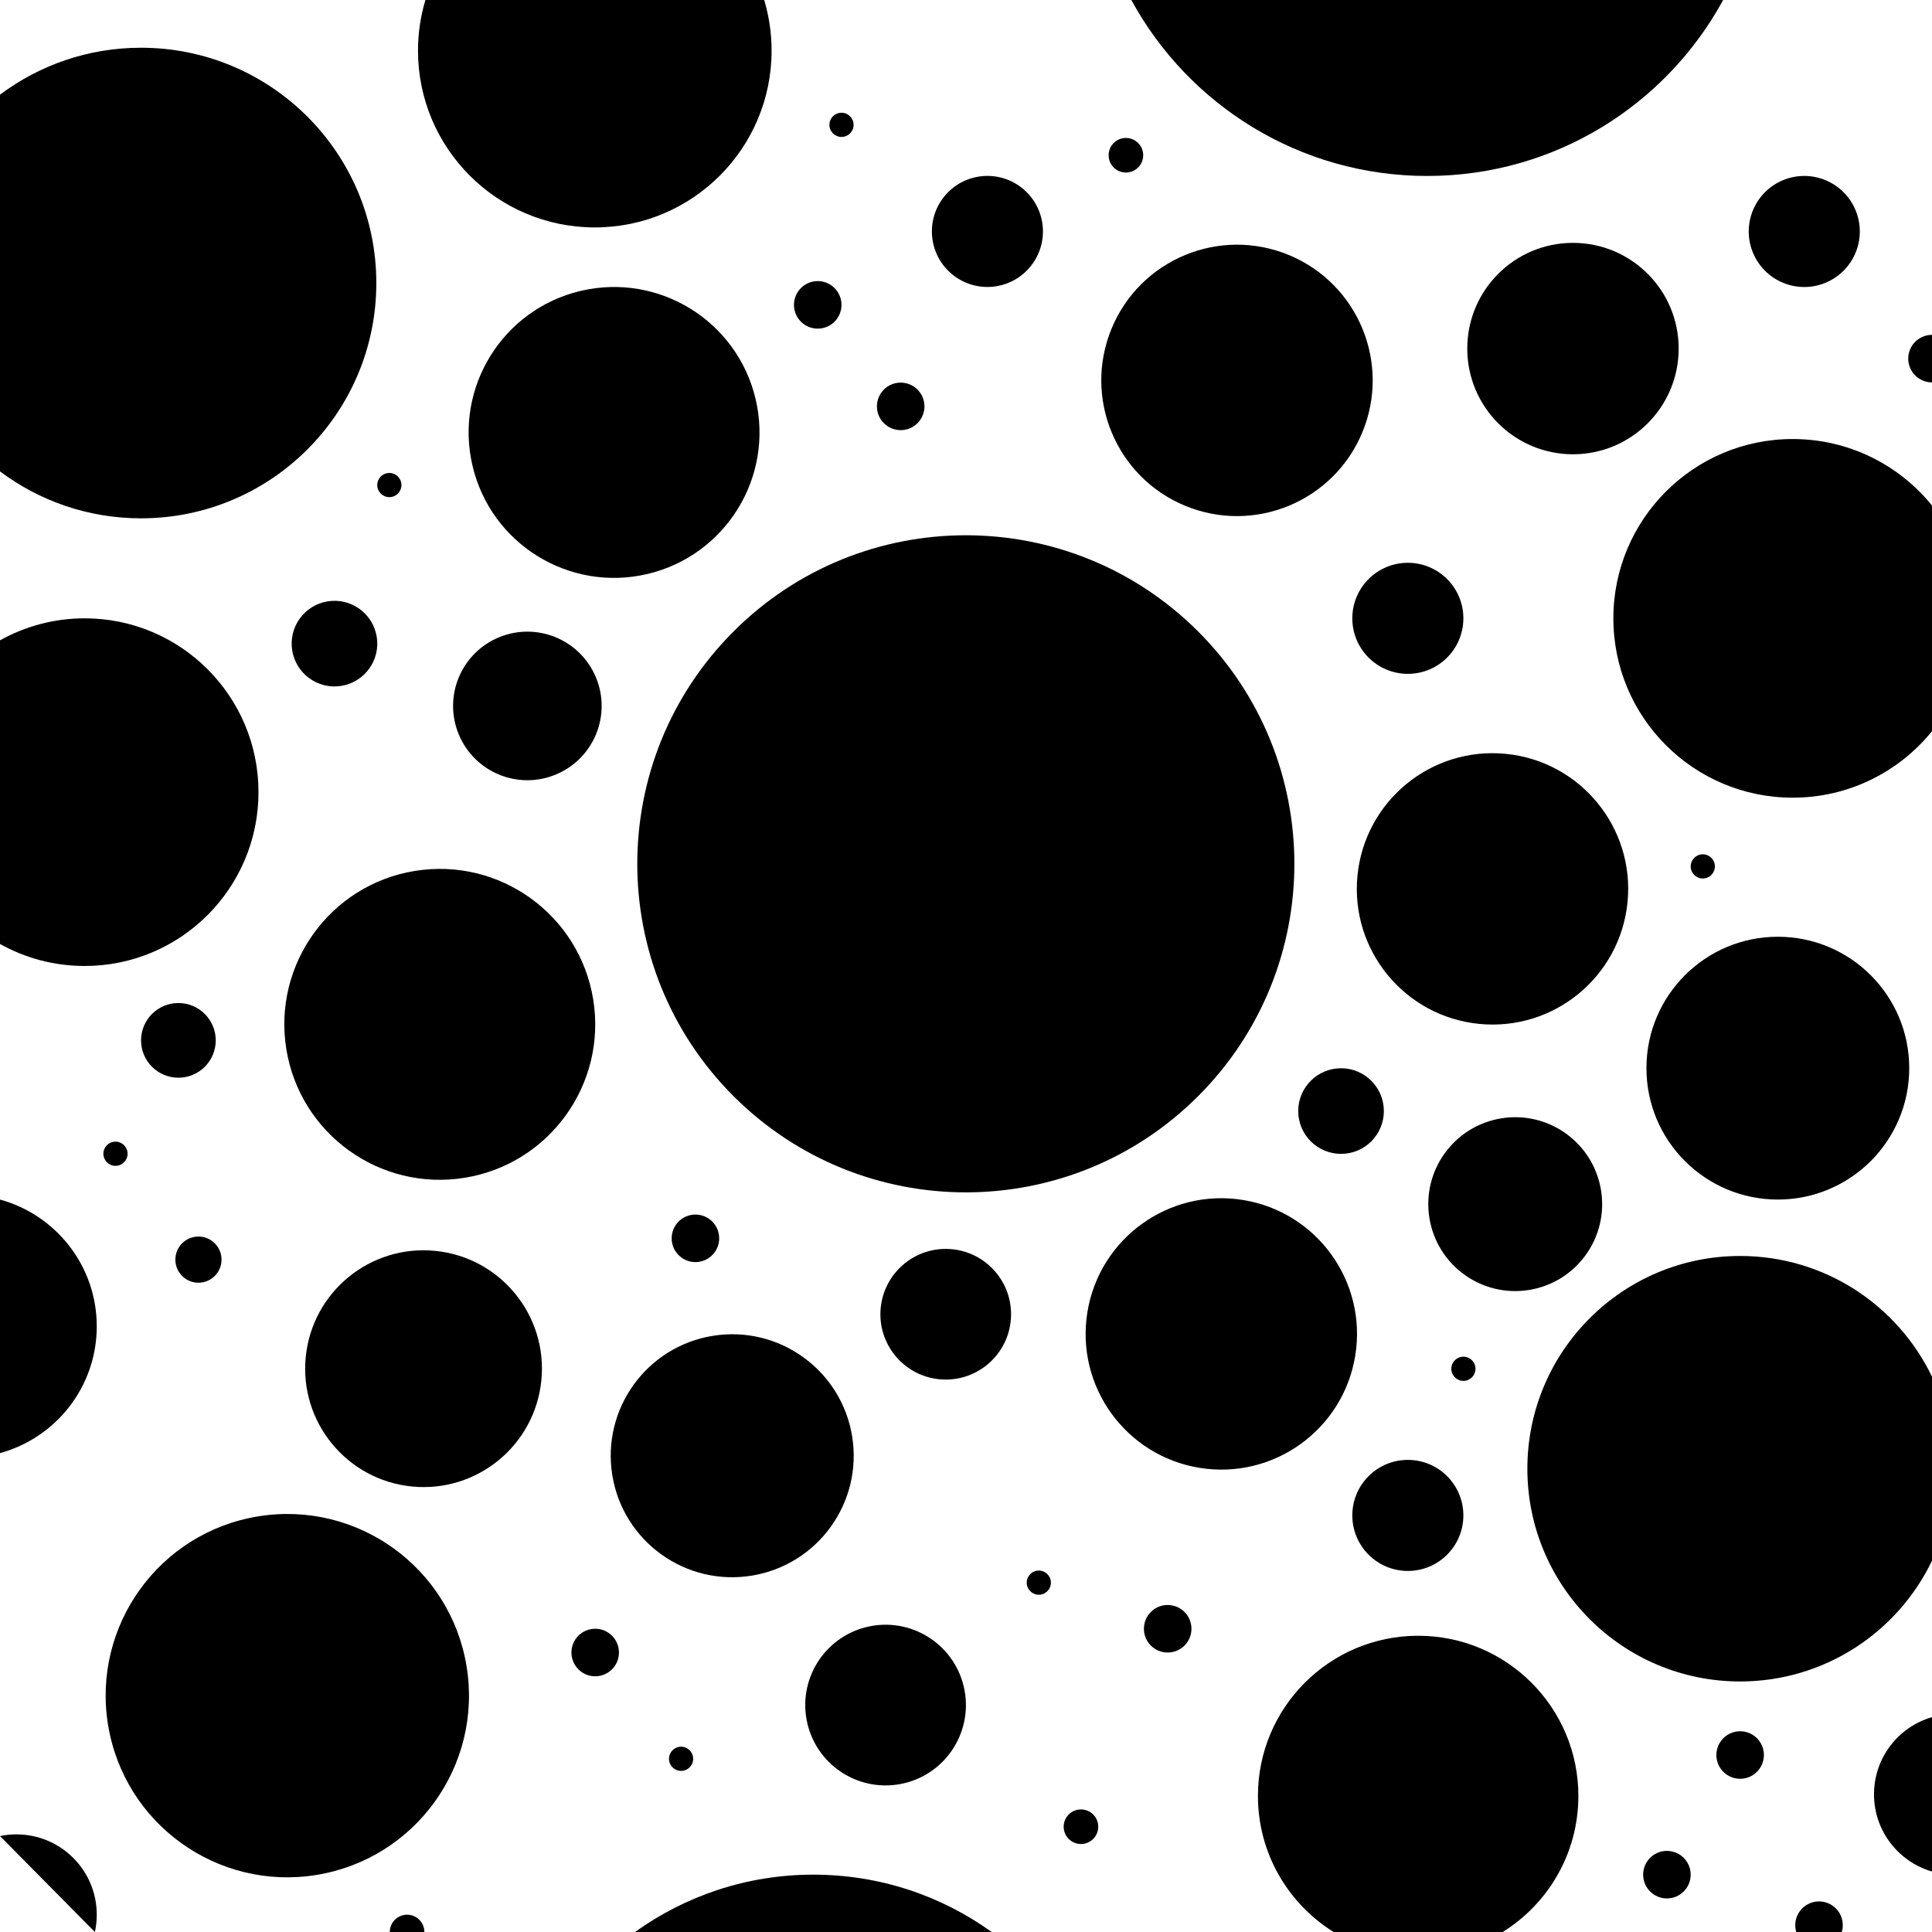
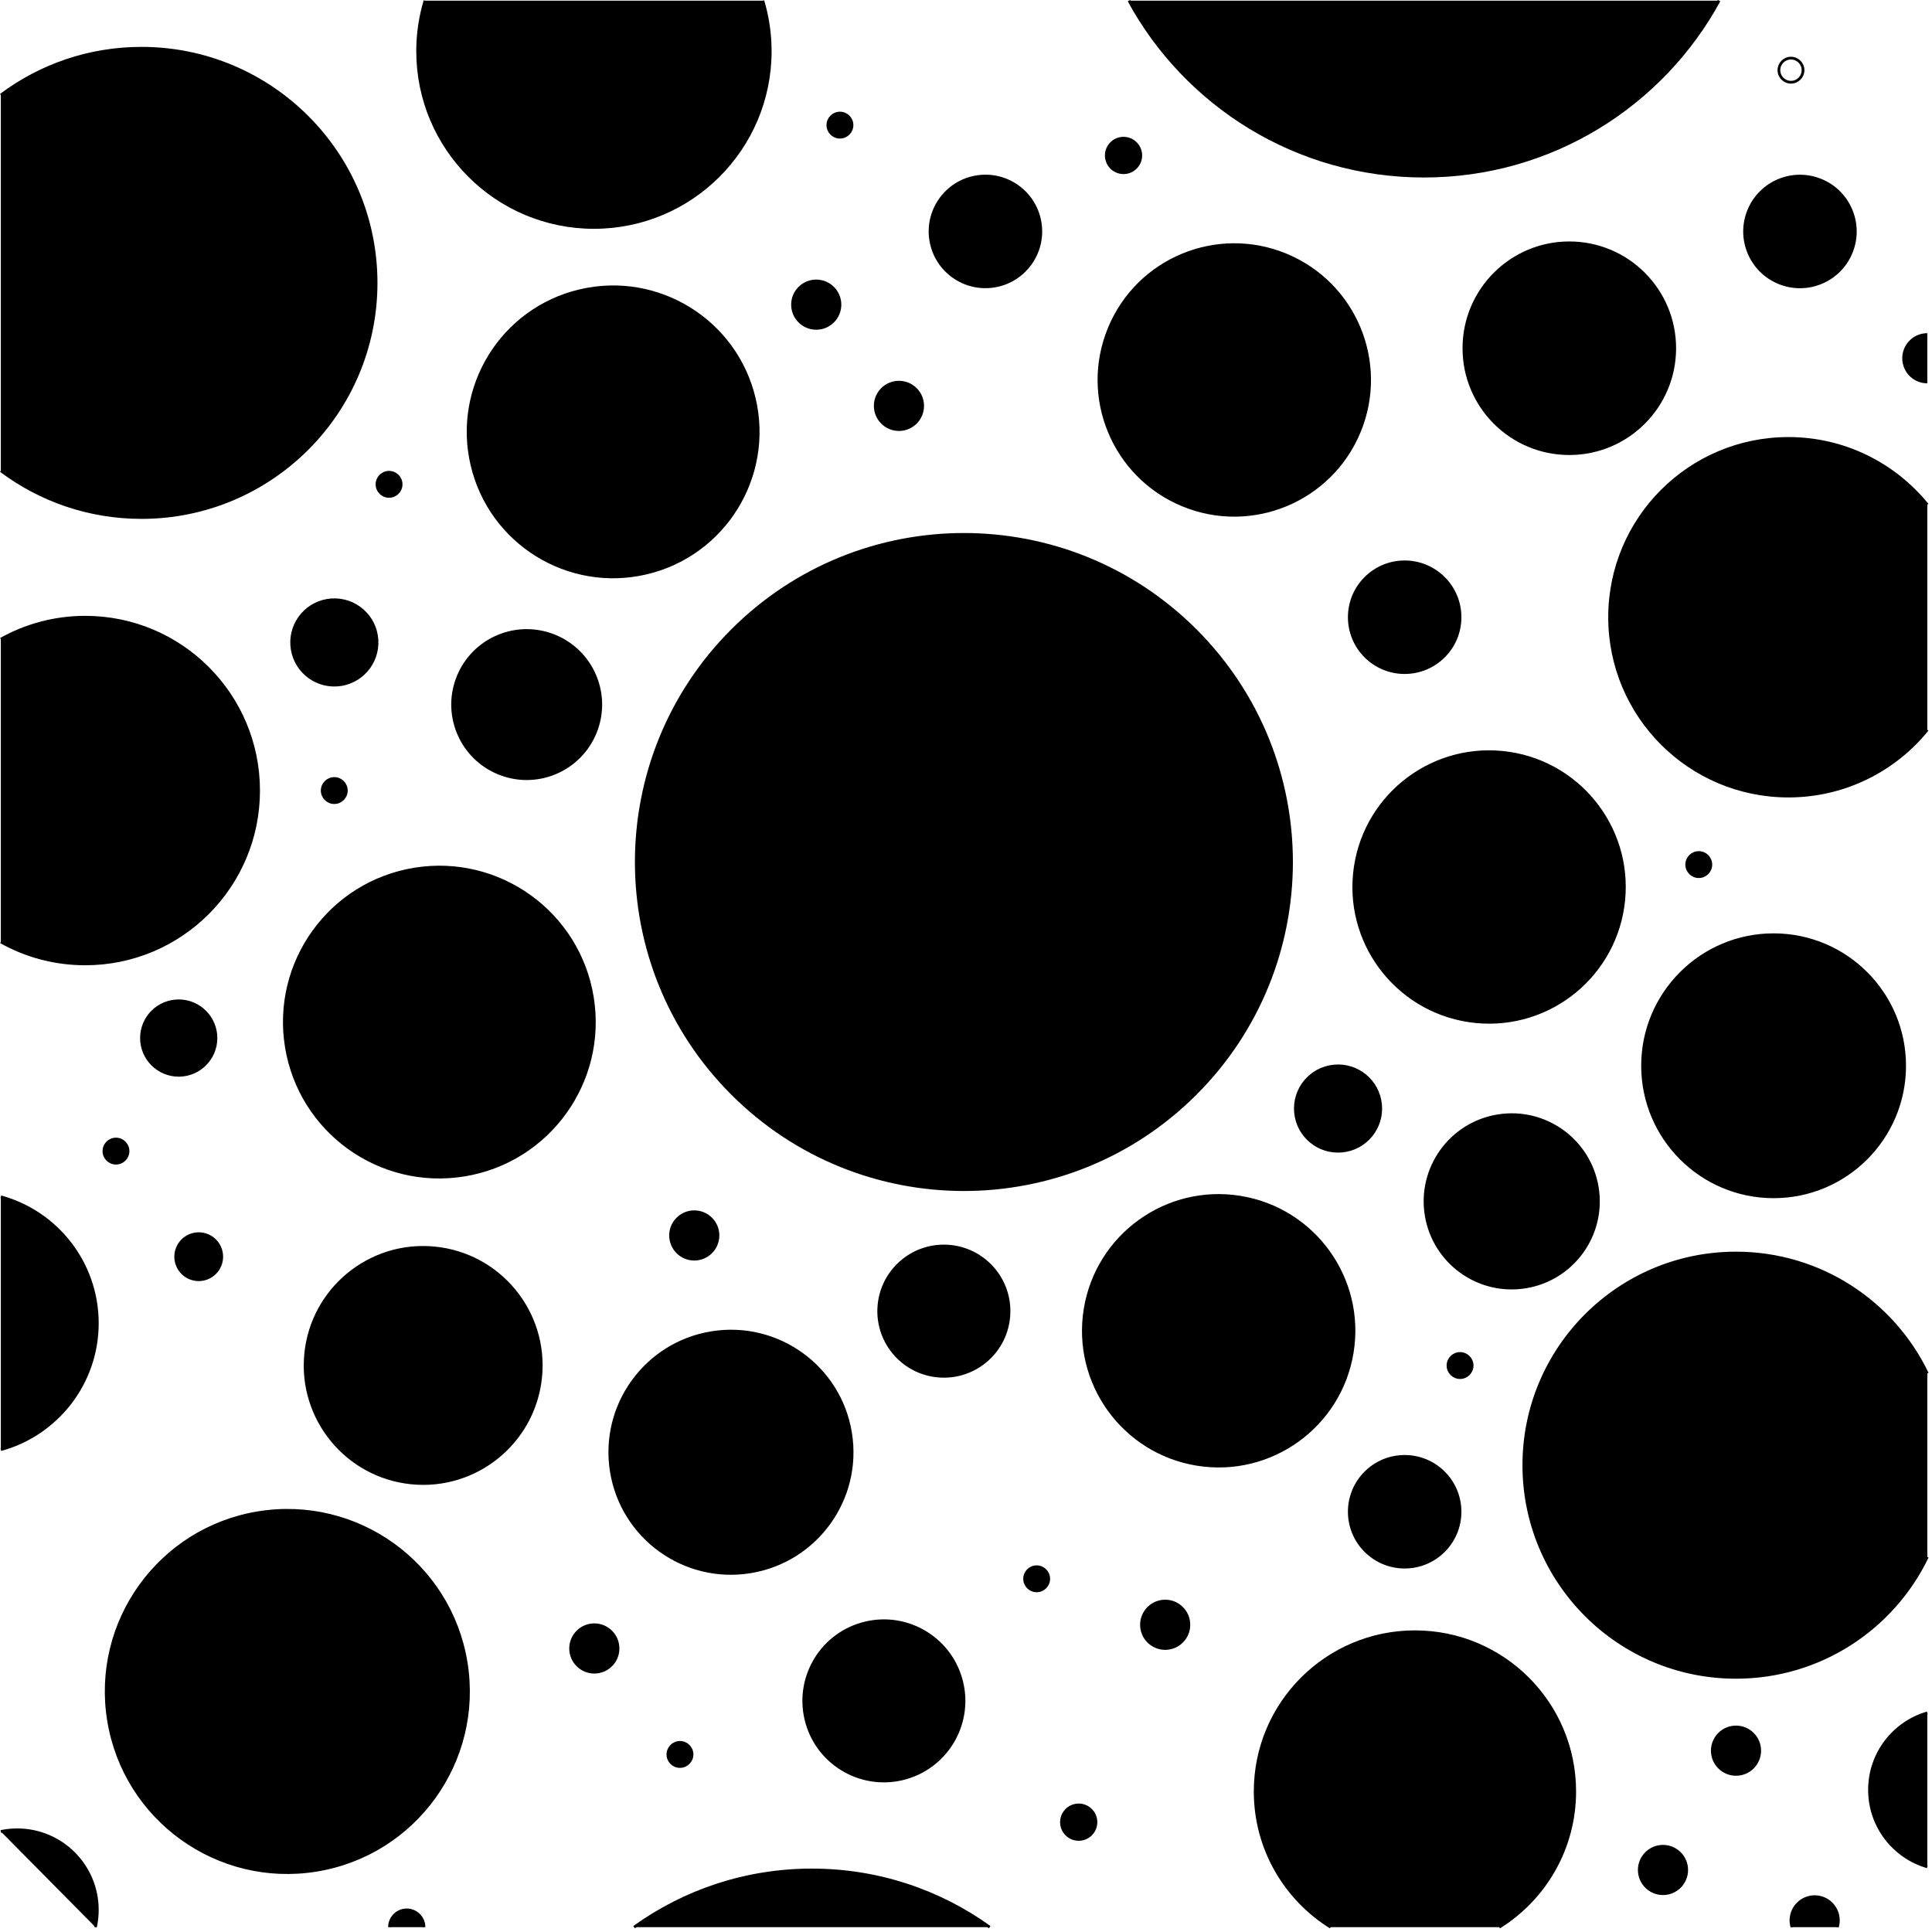
- <svg xmlns="http://www.w3.org/2000/svg" width="350" height="350" viewBox="0 0 350 350" fill="none">
-   <path d="M183.145 238.742C183.506 232.216 178.509 226.632 171.982 226.27C165.456 225.909 159.872 230.907 159.511 237.433C159.149 243.959 164.147 249.543 170.673 249.904C177.2 250.266 182.784 245.268 183.145 238.742Z" fill="black" />
-   <path d="M284.958 82.297C295.534 82.297 304.107 73.723 304.107 63.147C304.107 52.572 295.534 43.998 284.958 43.998C274.382 43.998 265.809 52.572 265.809 63.147C265.809 73.723 274.382 82.297 284.958 82.297Z" fill="black" />
-   <path d="M148.141 59.535C150.519 59.535 152.446 57.607 152.446 55.23C152.446 52.852 150.519 50.924 148.141 50.924C145.763 50.924 143.835 52.852 143.835 55.23C143.835 57.607 145.763 59.535 148.141 59.535Z" fill="black" />
-   <path d="M100.686 140.318C107.551 137.475 110.812 129.604 107.968 122.738C105.124 115.873 97.253 112.613 90.388 115.456C83.522 118.3 80.262 126.171 83.106 133.036C85.95 139.902 93.821 143.162 100.686 140.318Z" fill="black" />
-   <path d="M117.296 103.982C131.457 100.639 140.227 86.45 136.885 72.289C133.543 58.128 119.353 49.358 105.192 52.7C91.031 56.042 82.261 70.232 85.603 84.393C88.946 98.554 103.135 107.324 117.296 103.982Z" fill="black" />
-   <path d="M107.824 303.676C110.202 303.676 112.13 301.748 112.13 299.37C112.13 296.992 110.202 295.064 107.824 295.064C105.446 295.064 103.519 296.992 103.519 299.37C103.519 301.748 105.446 303.676 107.824 303.676Z" fill="black" />
-   <path d="M125.983 228.641C128.361 228.641 130.289 226.713 130.289 224.335C130.289 221.957 128.361 220.029 125.983 220.029C123.605 220.029 121.678 221.957 121.678 224.335C121.678 226.713 123.605 228.641 125.983 228.641Z" fill="black" />
-   <path d="M207.102 28.125C207.102 26.397 205.702 24.992 203.969 24.992C202.236 24.992 200.837 26.397 200.837 28.125C200.837 29.852 202.242 31.257 203.969 31.257C205.697 31.257 207.102 29.852 207.102 28.125Z" fill="black" />
-   <path d="M294.842 163.448C296.178 149.939 286.31 137.904 272.801 136.567C259.292 135.231 247.257 145.099 245.921 158.608C244.584 172.117 254.452 184.152 267.961 185.488C281.471 186.825 293.505 176.957 294.842 163.448Z" fill="black" />
-   <path d="M154.637 22.614C154.637 21.403 153.657 20.424 152.446 20.424C151.235 20.424 150.256 21.403 150.256 22.614C150.256 23.825 151.235 24.805 152.446 24.805C153.657 24.805 154.637 23.825 154.637 22.614Z" fill="black" />
-   <path d="M246.801 78.319C251.996 65.777 246.041 51.398 233.499 46.203C220.957 41.009 206.579 46.964 201.384 59.506C196.189 72.048 202.145 86.426 214.686 91.621C227.228 96.816 241.606 90.86 246.801 78.319Z" fill="black" />
-   <path d="M163.168 77.926C165.546 77.926 167.474 75.998 167.474 73.62C167.474 71.242 165.546 69.314 163.168 69.314C160.79 69.314 158.862 71.242 158.862 73.62C158.862 75.998 160.79 77.926 163.168 77.926Z" fill="black" />
-   <path d="M180.491 51.856C185.975 50.966 189.699 45.799 188.809 40.315C187.919 34.831 182.752 31.108 177.268 31.998C171.784 32.888 168.06 38.055 168.951 43.538C169.841 49.022 175.008 52.746 180.491 51.856Z" fill="black" />
-   <path d="M163.775 323.055C171.597 321.209 176.442 313.371 174.596 305.548C172.749 297.726 164.911 292.881 157.089 294.727C149.266 296.574 144.422 304.412 146.268 312.234C148.114 320.057 155.952 324.901 163.775 323.055Z" fill="black" />
-   <path d="M211.536 299.371C213.914 299.371 215.842 297.443 215.842 295.065C215.842 292.687 213.914 290.76 211.536 290.76C209.158 290.76 207.23 292.687 207.23 295.065C207.23 297.443 209.158 299.371 211.536 299.371Z" fill="black" />
-   <path d="M301.977 343.918C304.354 343.918 306.282 341.99 306.282 339.612C306.282 337.234 304.354 335.307 301.977 335.307C299.599 335.307 297.671 337.234 297.671 339.612C297.671 341.99 299.599 343.918 301.977 343.918Z" fill="black" />
-   <path d="M185.998 286.712C185.998 287.923 186.978 288.902 188.189 288.902C189.399 288.902 190.379 287.923 190.379 286.712C190.379 285.501 189.399 284.521 188.189 284.521C186.978 284.521 185.998 285.501 185.998 286.712Z" fill="black" />
-   <path d="M217.056 198.575C240.3 175.331 240.3 137.645 217.056 114.401C193.812 91.157 156.126 91.157 132.882 114.401C109.638 137.645 109.638 175.331 132.882 198.575C156.126 221.819 193.812 221.819 217.056 198.575Z" fill="black" />
-   <path d="M350 249.404C343.784 236.465 330.555 227.531 315.237 227.531C293.951 227.531 276.696 244.786 276.696 266.072C276.696 287.358 293.951 304.613 315.237 304.613C330.555 304.613 343.784 295.679 350 282.74" fill="black" />
-   <path d="M315.242 322.244C317.62 322.244 319.548 320.316 319.548 317.938C319.548 315.561 317.62 313.633 315.242 313.633C312.864 313.633 310.937 315.561 310.937 317.938C310.937 320.316 312.864 322.244 315.242 322.244Z" fill="black" />
-   <path d="M61.835 124.254C66.063 123.567 68.934 119.584 68.248 115.356C67.561 111.128 63.578 108.257 59.35 108.943C55.122 109.629 52.251 113.613 52.937 117.841C53.623 122.069 57.607 124.94 61.835 124.254Z" fill="black" />
-   <path d="M98.073 250.061C99.24 238.274 90.629 227.773 78.842 226.607C67.054 225.44 56.553 234.051 55.387 245.838C54.221 257.626 62.831 268.127 74.619 269.293C86.406 270.459 96.907 261.849 98.073 250.061Z" fill="black" />
-   <path d="M72.722 87.872C72.722 86.661 71.742 85.682 70.531 85.682C69.32 85.682 68.341 86.661 68.341 87.872C68.341 89.083 69.32 90.063 70.531 90.063C71.742 90.063 72.722 89.083 72.722 87.872Z" fill="black" />
-   <path d="M136.175 285.445C148.172 283.498 156.319 272.193 154.371 260.196C152.424 248.199 141.12 240.052 129.122 241.999C117.125 243.947 108.978 255.251 110.926 267.248C112.873 279.246 124.177 287.392 136.175 285.445Z" fill="black" />
-   <path d="M123.384 320.813C124.594 320.813 125.574 319.832 125.574 318.622C125.574 317.412 124.594 316.432 123.384 316.432C122.174 316.432 121.193 317.412 121.193 318.622C121.193 319.832 122.174 320.813 123.384 320.813Z" fill="black" />
-   <path d="M84.182 213.366C99.533 210.874 109.957 196.409 107.465 181.059C104.973 165.708 90.509 155.284 75.158 157.775C59.808 160.267 49.383 174.731 51.875 190.082C54.367 205.433 68.831 215.857 84.182 213.366Z" fill="black" />
-   <path d="M245.517 245.591C247.692 232.191 238.592 219.565 225.193 217.39C211.793 215.215 199.167 224.315 196.992 237.714C194.817 251.114 203.916 263.74 217.316 265.915C230.716 268.09 243.342 258.991 245.517 245.591Z" fill="black" />
-   <path d="M18.729 209.011C18.729 210.222 19.708 211.201 20.919 211.201C22.13 211.201 23.11 210.222 23.11 209.011C23.11 207.8 22.13 206.82 20.919 206.82C19.708 206.82 18.729 207.8 18.729 209.011Z" fill="black" />
-   <path d="M0 171.008C4.542 173.549 9.768 174.996 15.339 174.996C32.728 174.996 46.829 160.895 46.829 143.506C46.829 126.117 32.728 112.016 15.339 112.016C9.768 112.016 4.537 113.469 0 116.004" fill="black" />
-   <path d="M0 85.397C7.12 90.736 15.963 93.9 25.549 93.9C49.09 93.9 68.174 74.815 68.174 51.274C68.174 27.733 49.09 8.648 25.549 8.648C15.963 8.648 7.12 11.813 0 17.152" fill="black" />
-   <path d="M243.706 208.996C247.968 208.575 251.082 204.777 250.66 200.515C250.239 196.253 246.441 193.139 242.179 193.561C237.916 193.982 234.803 197.78 235.224 202.042C235.646 206.305 239.443 209.418 243.706 208.996Z" fill="black" />
-   <path d="M39.083 188.472C39.083 184.737 36.053 181.707 32.318 181.707C28.583 181.707 25.553 184.737 25.553 188.472C25.553 192.207 28.583 195.238 32.318 195.238C36.053 195.238 39.083 192.207 39.083 188.472Z" fill="black" />
-   <path d="M35.951 232.375C38.26 232.375 40.133 230.502 40.133 228.194C40.133 225.885 38.26 224.012 35.951 224.012C33.642 224.012 31.77 225.885 31.77 228.194C31.77 230.502 33.642 232.375 35.951 232.375Z" fill="black" />
-   <path d="M17.19 350C17.411 348.993 17.529 347.944 17.529 346.868C17.529 338.827 11.012 332.314 2.976 332.314C1.959 332.314 0.963 332.422 0 332.621" fill="black" />
-   <path d="M350 311.076C343.929 312.831 339.494 318.423 339.494 325.059C339.494 331.695 343.934 337.287 350 339.041" fill="black" />
-   <path d="M333.655 350.001C333.773 349.608 333.838 349.199 333.838 348.769C333.838 346.39 331.911 344.463 329.532 344.463C327.153 344.463 325.227 346.39 325.227 348.769C325.227 349.199 325.291 349.608 325.41 350.001" fill="black" />
-   <path d="M57.324 339.664C75.263 336.752 87.445 319.849 84.533 301.911C81.621 283.972 64.718 271.79 46.78 274.702C28.841 277.614 16.659 294.517 19.571 312.455C22.483 330.394 39.386 342.576 57.324 339.664Z" fill="black" />
-   <path d="M76.877 350C76.877 348.272 75.472 346.867 73.745 346.867C72.017 346.867 70.612 348.272 70.612 350" fill="black" />
-   <path d="M179.653 349.999C170.557 343.459 159.406 339.611 147.35 339.611C135.294 339.611 124.143 343.465 115.047 349.999" fill="black" />
-   <path d="M272.235 349.998C280.459 344.875 285.938 335.758 285.938 325.354C285.938 309.326 272.945 296.334 256.912 296.334C240.879 296.334 227.887 309.326 227.887 325.354C227.887 335.758 233.366 344.875 241.589 349.998" fill="black" />
-   <path d="M0 263.245C10.102 260.489 17.529 251.254 17.529 240.28C17.529 229.306 10.102 220.07 0 217.314" fill="black" />
-   <path d="M267.3 247.968C267.3 246.757 266.32 245.777 265.109 245.777C263.898 245.777 262.919 246.757 262.919 247.968C262.919 249.179 263.898 250.158 265.109 250.158C266.32 250.158 267.3 249.179 267.3 247.968Z" fill="black" />
-   <path d="M277.02 233.687C285.605 232.293 291.434 224.204 290.041 215.619C288.647 207.034 280.558 201.204 271.973 202.598C263.388 203.991 257.558 212.081 258.952 220.666C260.345 229.25 268.435 235.08 277.02 233.687Z" fill="black" />
-   <path d="M255.044 284.591C260.6 284.591 265.103 280.087 265.103 274.532C265.103 268.976 260.6 264.473 255.044 264.473C249.489 264.473 244.985 268.976 244.985 274.532C244.985 280.087 249.489 284.591 255.044 284.591Z" fill="black" />
-   <path d="M322.072 217.311C335.219 217.311 345.877 206.653 345.877 193.506C345.877 180.359 335.219 169.701 322.072 169.701C308.925 169.701 298.268 180.359 298.268 193.506C298.268 206.653 308.925 217.311 322.072 217.311Z" fill="black" />
-   <path d="M195.826 334.06C197.553 334.06 198.958 332.655 198.958 330.927C198.958 329.2 197.559 327.795 195.826 327.795C194.093 327.795 192.693 329.2 192.693 330.927C192.693 332.655 194.098 334.06 195.826 334.06Z" fill="black" />
-   <path d="M255.044 122.075C260.6 122.075 265.103 117.572 265.103 112.016C265.103 106.461 260.6 101.957 255.044 101.957C249.489 101.957 244.985 106.461 244.985 112.016C244.985 117.572 249.489 122.075 255.044 122.075Z" fill="black" />
-   <path d="M336.154 45.784C338.28 40.652 335.843 34.768 330.71 32.642C325.577 30.516 319.693 32.953 317.567 38.086C315.441 43.218 317.879 49.102 323.011 51.228C328.144 53.354 334.028 50.917 336.154 45.784Z" fill="black" />
-   <path d="M310.668 156.956C310.668 155.745 309.689 154.766 308.478 154.766C307.267 154.766 306.287 155.745 306.287 156.956C306.287 158.167 307.267 159.147 308.478 159.147C309.689 159.147 310.668 158.167 310.668 156.956Z" fill="black" />
-   <path d="M350 60.662C347.621 60.662 345.694 62.589 345.694 64.968C345.694 67.347 347.621 69.273 350 69.273" fill="black" />
-   <path d="M204.953 0C215.287 18.988 235.416 31.878 258.558 31.878C281.701 31.878 301.825 18.988 312.164 0" fill="black" />
-   <path d="M350 91.575C344.042 84.234 334.952 79.535 324.763 79.535C306.825 79.535 292.277 94.078 292.277 112.021C292.277 129.965 306.82 144.507 324.763 144.507C334.957 144.507 344.047 139.809 350 132.468" fill="black" />
-   <path d="M77.065 0C76.198 2.906 75.725 5.979 75.725 9.171C75.725 26.856 90.062 41.2 107.753 41.2C125.444 41.2 139.782 26.862 139.782 9.171C139.782 5.985 139.308 2.906 138.442 0" fill="black" />
+ <svg xmlns="http://www.w3.org/2000/svg" width="351" height="351" viewBox="0 0 351 351" fill="none">
+   <path d="M183.295 238.861C183.657 232.335 178.659 226.751 172.133 226.39C165.606 226.028 160.023 231.026 159.661 237.552C159.3 244.078 164.297 249.662 170.824 250.024C177.35 250.385 182.934 245.387 183.295 238.861Z" fill="black" stroke="black" stroke-width="0.5" stroke-miterlimit="10" />
+   <path d="M285.108 82.416C295.684 82.416 304.258 73.842 304.258 63.267C304.258 52.691 295.684 44.117 285.108 44.117C274.532 44.117 265.959 52.691 265.959 63.267C265.959 73.842 274.532 82.416 285.108 82.416Z" fill="black" stroke="black" stroke-width="0.5" stroke-miterlimit="10" />
+   <path d="M148.291 59.654C150.669 59.654 152.597 57.727 152.597 55.349C152.597 52.971 150.669 51.043 148.291 51.043C145.913 51.043 143.985 52.971 143.985 55.349C143.985 57.727 145.913 59.654 148.291 59.654Z" fill="black" stroke="black" stroke-width="0.5" stroke-miterlimit="10" />
+   <path d="M100.836 140.437C107.702 137.594 110.962 129.723 108.118 122.857C105.275 115.992 97.404 112.732 90.538 115.576C83.673 118.419 80.413 126.29 83.257 133.156C86.1 140.021 93.971 143.281 100.836 140.437Z" fill="black" stroke="black" stroke-width="0.5" stroke-miterlimit="10" />
+   <path d="M117.446 104.101C131.607 100.758 140.377 86.569 137.035 72.408C133.693 58.247 119.504 49.477 105.343 52.819C91.182 56.162 82.412 70.351 85.754 84.512C89.096 98.673 103.285 107.443 117.446 104.101Z" fill="black" stroke="black" stroke-width="0.5" stroke-miterlimit="10" />
+   <path d="M107.975 303.795C110.353 303.795 112.28 301.867 112.28 299.489C112.28 297.111 110.353 295.184 107.975 295.184C105.597 295.184 103.669 297.111 103.669 299.489C103.669 301.867 105.597 303.795 107.975 303.795Z" fill="black" stroke="black" stroke-width="0.5" stroke-miterlimit="10" />
+   <path d="M126.134 228.76C128.512 228.76 130.439 226.832 130.439 224.454C130.439 222.076 128.512 220.148 126.134 220.148C123.756 220.148 121.828 222.076 121.828 224.454C121.828 226.832 123.756 228.76 126.134 228.76Z" fill="black" stroke="black" stroke-width="0.5" stroke-miterlimit="10" />
+   <path d="M207.252 28.244C207.252 26.516 205.853 25.111 204.12 25.111C202.387 25.111 200.987 26.516 200.987 28.244C200.987 29.971 202.392 31.376 204.12 31.376C205.847 31.376 207.252 29.971 207.252 28.244Z" fill="black" stroke="black" stroke-width="0.5" stroke-miterlimit="10" />
+   <path d="M294.992 163.567C296.329 150.058 286.461 138.023 272.952 136.687C259.443 135.35 247.408 145.218 246.071 158.727C244.735 172.236 254.603 184.271 268.112 185.607C281.621 186.944 293.656 177.076 294.992 163.567Z" fill="black" stroke="black" stroke-width="0.5" stroke-miterlimit="10" />
+   <path d="M154.787 22.733C154.787 21.523 153.808 20.543 152.597 20.543C151.386 20.543 150.406 21.523 150.406 22.733C150.406 23.944 151.386 24.924 152.597 24.924C153.808 24.924 154.787 23.944 154.787 22.733Z" fill="black" stroke="black" stroke-width="0.5" stroke-miterlimit="10" />
+   <path d="M246.952 78.438C252.147 65.896 246.191 51.518 233.649 46.323C221.108 41.128 206.729 47.084 201.534 59.625C196.339 72.167 202.295 86.545 214.837 91.74C227.378 96.935 241.757 90.98 246.952 78.438Z" fill="black" stroke="black" stroke-width="0.5" stroke-miterlimit="10" />
+   <path d="M163.318 78.045C165.696 78.045 167.624 76.117 167.624 73.739C167.624 71.361 165.696 69.434 163.318 69.434C160.94 69.434 159.013 71.361 159.013 73.739C159.013 76.117 160.94 78.045 163.318 78.045Z" fill="black" stroke="black" stroke-width="0.5" stroke-miterlimit="10" />
+   <path d="M180.642 51.975C186.125 51.085 189.849 45.918 188.959 40.434C188.069 34.95 182.902 31.227 177.418 32.117C171.935 33.007 168.211 38.174 169.101 43.658C169.991 49.141 175.158 52.865 180.642 51.975Z" fill="black" stroke="black" stroke-width="0.5" stroke-miterlimit="10" />
+   <path d="M163.925 323.174C171.748 321.328 176.592 313.49 174.746 305.667C172.9 297.845 165.062 293 157.239 294.846C149.417 296.693 144.572 304.531 146.418 312.353C148.264 320.176 156.103 325.021 163.925 323.174Z" fill="black" stroke="black" stroke-width="0.5" stroke-miterlimit="10" />
+   <path d="M211.687 299.49C214.064 299.49 215.992 297.562 215.992 295.185C215.992 292.807 214.064 290.879 211.687 290.879C209.309 290.879 207.381 292.807 207.381 295.185C207.381 297.562 209.309 299.49 211.687 299.49Z" fill="black" stroke="black" stroke-width="0.5" stroke-miterlimit="10" />
+   <path d="M302.127 344.037C304.505 344.037 306.433 342.109 306.433 339.731C306.433 337.353 304.505 335.426 302.127 335.426C299.749 335.426 297.821 337.353 297.821 339.731C297.821 342.109 299.749 344.037 302.127 344.037Z" fill="black" stroke="black" stroke-width="0.5" stroke-miterlimit="10" />
+   <path d="M186.148 286.831C186.148 288.042 187.128 289.022 188.339 289.022C189.55 289.022 190.529 288.042 190.529 286.831C190.529 285.62 189.55 284.641 188.339 284.641C187.128 284.641 186.148 285.62 186.148 286.831Z" fill="black" stroke="black" stroke-width="0.5" stroke-miterlimit="10" />
+   <path d="M217.207 198.695C240.451 175.45 240.451 137.764 217.207 114.52C193.963 91.276 156.276 91.276 133.032 114.52C109.788 137.764 109.788 175.45 133.032 198.695C156.276 221.939 193.963 221.939 217.207 198.695Z" fill="black" stroke="black" stroke-width="0.5" stroke-miterlimit="10" />
+   <path d="M350.15 249.523C343.934 236.585 330.705 227.65 315.388 227.65C294.102 227.65 276.847 244.905 276.847 266.191C276.847 287.477 294.102 304.732 315.388 304.732C330.705 304.732 343.934 295.798 350.15 282.86" fill="black" />
+   <path d="M350.15 249.523C343.934 236.585 330.705 227.65 315.388 227.65C294.102 227.65 276.847 244.905 276.847 266.191C276.847 287.477 294.102 304.732 315.388 304.732C330.705 304.732 343.934 295.798 350.15 282.86" stroke="black" stroke-width="0.5" stroke-miterlimit="10" />
+   <path d="M315.393 322.363C317.77 322.363 319.698 320.436 319.698 318.058C319.698 315.68 317.77 313.752 315.393 313.752C313.015 313.752 311.087 315.68 311.087 318.058C311.087 320.436 313.015 322.363 315.393 322.363Z" fill="black" stroke="black" stroke-width="0.5" stroke-miterlimit="10" />
+   <path d="M61.985 124.373C66.213 123.686 69.084 119.703 68.398 115.475C67.712 111.247 63.728 108.376 59.5 109.062C55.272 109.748 52.401 113.732 53.087 117.96C53.774 122.188 57.757 125.059 61.985 124.373Z" fill="black" stroke="black" stroke-width="0.5" stroke-miterlimit="10" />
+   <path d="M98.224 250.181C99.39 238.393 90.78 227.892 78.992 226.726C67.205 225.56 56.703 234.17 55.537 245.957C54.371 257.745 62.981 268.246 74.769 269.412C86.557 270.578 97.058 261.968 98.224 250.181Z" fill="black" stroke="black" stroke-width="0.5" stroke-miterlimit="10" />
+   <path d="M72.872 87.991C72.872 86.78 71.893 85.801 70.682 85.801C69.471 85.801 68.491 86.78 68.491 87.991C68.491 89.202 69.471 90.182 70.682 90.182C71.893 90.182 72.872 89.202 72.872 87.991Z" fill="black" stroke="black" stroke-width="0.5" stroke-miterlimit="10" />
+   <path d="M58.539 143.626C58.539 144.837 59.519 145.817 60.73 145.817C61.941 145.817 62.92 144.837 62.92 143.626C62.92 142.415 61.941 141.436 60.73 141.436C59.519 141.436 58.539 142.415 58.539 143.626Z" fill="black" stroke="black" stroke-width="0.5" stroke-miterlimit="10" />
+   <path d="M136.325 285.564C148.322 283.617 156.469 272.312 154.522 260.315C152.574 248.318 141.27 240.171 129.273 242.118C117.275 244.066 109.129 255.37 111.076 267.367C113.023 279.365 124.328 287.512 136.325 285.564Z" fill="black" stroke="black" stroke-width="0.5" stroke-miterlimit="10" />
+   <path d="M123.534 320.932C124.744 320.932 125.725 319.951 125.725 318.741C125.725 317.532 124.744 316.551 123.534 316.551C122.324 316.551 121.344 317.532 121.344 318.741C121.344 319.951 122.324 320.932 123.534 320.932Z" fill="black" stroke="black" stroke-width="0.5" stroke-miterlimit="10" />
+   <path d="M84.332 213.485C99.683 210.993 110.107 196.529 107.616 181.178C105.124 165.827 90.66 155.403 75.309 157.894C59.958 160.386 49.534 174.851 52.026 190.201C54.517 205.552 68.981 215.976 84.332 213.485Z" fill="black" stroke="black" stroke-width="0.5" stroke-miterlimit="10" />
+   <path d="M245.667 245.71C247.842 232.31 238.743 219.685 225.343 217.509C211.943 215.334 199.318 224.434 197.142 237.833C194.967 251.233 204.067 263.859 217.466 266.034C230.866 268.209 243.492 259.11 245.667 245.71Z" fill="black" stroke="black" stroke-width="0.5" stroke-miterlimit="10" />
+   <path d="M18.879 209.13C18.879 210.341 19.858 211.32 21.069 211.32C22.28 211.32 23.26 210.341 23.26 209.13C23.26 207.919 22.28 206.939 21.069 206.939C19.858 206.939 18.879 207.919 18.879 209.13Z" fill="black" stroke="black" stroke-width="0.5" stroke-miterlimit="10" />
+   <path d="M0.15 171.127C4.693 173.668 9.919 175.116 15.489 175.116C32.879 175.116 46.98 161.015 46.98 143.625C46.98 126.236 32.879 112.135 15.489 112.135C9.919 112.135 4.687 113.588 0.15 116.123" fill="black" />
+   <path d="M0.15 171.127C4.693 173.668 9.919 175.116 15.489 175.116C32.879 175.116 46.98 161.015 46.98 143.625C46.98 126.236 32.879 112.135 15.489 112.135C9.919 112.135 4.687 113.588 0.15 116.123" stroke="black" stroke-width="0.5" stroke-miterlimit="10" />
+   <path d="M0.15 85.516C7.271 90.855 16.114 94.019 25.699 94.019C49.24 94.019 68.325 74.934 68.325 51.393C68.325 27.852 49.24 8.768 25.699 8.768C16.114 8.768 7.271 11.932 0.15 17.271" fill="black" />
+   <path d="M0.15 85.516C7.271 90.855 16.114 94.019 25.699 94.019C49.24 94.019 68.325 74.934 68.325 51.393C68.325 27.852 49.24 8.768 25.699 8.768C16.114 8.768 7.271 11.932 0.15 17.271" stroke="black" stroke-width="0.5" stroke-miterlimit="10" />
+   <path d="M243.856 209.116C248.119 208.694 251.232 204.897 250.811 200.634C250.389 196.372 246.592 193.258 242.329 193.68C238.067 194.102 234.953 197.899 235.375 202.161C235.797 206.424 239.594 209.537 243.856 209.116Z" fill="black" stroke="black" stroke-width="0.5" stroke-miterlimit="10" />
+   <path d="M39.234 188.591C39.234 184.856 36.203 181.826 32.468 181.826C28.733 181.826 25.703 184.856 25.703 188.591C25.703 192.327 28.733 195.357 32.468 195.357C36.203 195.357 39.234 192.327 39.234 188.591Z" fill="black" stroke="black" stroke-width="0.5" stroke-miterlimit="10" />
+   <path d="M36.102 232.495C38.411 232.495 40.284 230.622 40.284 228.313C40.284 226.004 38.411 224.131 36.102 224.131C33.793 224.131 31.92 226.004 31.92 228.313C31.92 230.622 33.793 232.495 36.102 232.495Z" fill="black" stroke="black" stroke-width="0.5" stroke-miterlimit="10" />
+   <path d="M17.341 350.119C17.561 349.113 17.68 348.063 17.68 346.987C17.68 338.946 11.162 332.434 3.127 332.434C2.109 332.434 1.114 332.541 0.15 332.74" fill="black" />
+   <path d="M17.341 350.119C17.561 349.113 17.68 348.063 17.68 346.987C17.68 338.946 11.162 332.434 3.127 332.434C2.109 332.434 1.114 332.541 0.15 332.74" stroke="black" stroke-width="0.5" stroke-miterlimit="10" />
+   <path d="M350.15 311.195C344.079 312.95 339.645 318.542 339.645 325.178C339.645 331.814 344.085 337.406 350.15 339.16" fill="black" />
+   <path d="M350.15 311.195C344.079 312.95 339.645 318.542 339.645 325.178C339.645 331.814 344.085 337.406 350.15 339.16" stroke="black" stroke-width="0.5" stroke-miterlimit="10" />
+   <path d="M333.805 350.12C333.924 349.727 333.988 349.318 333.988 348.888C333.988 346.509 332.061 344.582 329.683 344.582C327.304 344.582 325.377 346.509 325.377 348.888C325.377 349.318 325.442 349.727 325.56 350.12" fill="black" />
+   <path d="M333.805 350.12C333.924 349.727 333.988 349.318 333.988 348.888C333.988 346.509 332.061 344.582 329.683 344.582C327.304 344.582 325.377 346.509 325.377 348.888C325.377 349.318 325.442 349.727 325.56 350.12" stroke="black" stroke-width="0.5" stroke-miterlimit="10" />
+   <path d="M57.475 339.783C75.413 336.871 87.595 319.968 84.683 302.03C81.771 284.091 64.869 271.91 46.93 274.821C28.991 277.733 16.81 294.636 19.722 312.575C22.633 330.513 39.536 342.695 57.475 339.783Z" fill="black" stroke="black" stroke-width="0.5" stroke-miterlimit="10" />
+   <path d="M77.027 350.119C77.027 348.391 75.623 346.986 73.895 346.986C72.167 346.986 70.763 348.391 70.763 350.119" fill="black" />
+   <path d="M77.027 350.119C77.027 348.391 75.623 346.986 73.895 346.986C72.167 346.986 70.763 348.391 70.763 350.119" stroke="black" stroke-width="0.5" stroke-miterlimit="10" />
+   <path d="M179.803 350.118C170.708 343.579 159.556 339.73 147.5 339.73C135.445 339.73 124.293 343.584 115.197 350.118" fill="black" />
+   <path d="M179.803 350.118C170.708 343.579 159.556 339.73 147.5 339.73C135.445 339.73 124.293 343.584 115.197 350.118" stroke="black" stroke-width="0.5" stroke-miterlimit="10" />
+   <path d="M272.385 350.118C280.609 344.994 286.088 335.877 286.088 325.473C286.088 309.445 273.096 296.453 257.063 296.453C241.029 296.453 228.037 309.445 228.037 325.473C228.037 335.877 233.516 344.994 241.74 350.118" fill="black" />
+   <path d="M272.385 350.118C280.609 344.994 286.088 335.877 286.088 325.473C286.088 309.445 273.096 296.453 257.063 296.453C241.029 296.453 228.037 309.445 228.037 325.473C228.037 335.877 233.516 344.994 241.74 350.118" stroke="black" stroke-width="0.5" stroke-miterlimit="10" />
+   <path d="M0.15 263.364C10.252 260.608 17.68 251.373 17.68 240.399C17.68 229.425 10.252 220.189 0.15 217.434" fill="black" />
+   <path d="M0.15 263.364C10.252 260.608 17.68 251.373 17.68 240.399C17.68 229.425 10.252 220.189 0.15 217.434" stroke="black" stroke-width="0.5" stroke-miterlimit="10" />
+   <path d="M267.45 248.087C267.45 246.876 266.471 245.896 265.26 245.896C264.049 245.896 263.069 246.876 263.069 248.087C263.069 249.298 264.049 250.277 265.26 250.277C266.471 250.277 267.45 249.298 267.45 248.087Z" fill="black" stroke="black" stroke-width="0.5" stroke-miterlimit="10" />
+   <path d="M277.17 233.806C285.755 232.412 291.585 224.323 290.191 215.738C288.798 207.153 280.708 201.323 272.124 202.717C263.539 204.111 257.709 212.2 259.102 220.785C260.496 229.37 268.585 235.199 277.17 233.806Z" fill="black" stroke="black" stroke-width="0.5" stroke-miterlimit="10" />
+   <path d="M255.195 284.71C260.75 284.71 265.254 280.206 265.254 274.651C265.254 269.095 260.75 264.592 255.195 264.592C249.639 264.592 245.136 269.095 245.136 274.651C245.136 280.206 249.639 284.71 255.195 284.71Z" fill="black" stroke="black" stroke-width="0.5" stroke-miterlimit="10" />
+   <path d="M322.223 217.43C335.37 217.43 346.028 206.772 346.028 193.625C346.028 180.478 335.37 169.82 322.223 169.82C309.076 169.82 298.418 180.478 298.418 193.625C298.418 206.772 309.076 217.43 322.223 217.43Z" fill="black" stroke="black" stroke-width="0.5" stroke-miterlimit="10" />
+   <path d="M195.976 334.179C197.704 334.179 199.108 332.774 199.108 331.046C199.108 329.319 197.709 327.914 195.976 327.914C194.243 327.914 192.844 329.319 192.844 331.046C192.844 332.774 194.248 334.179 195.976 334.179Z" fill="black" stroke="black" stroke-width="0.5" stroke-miterlimit="10" />
+   <path d="M255.195 122.194C260.75 122.194 265.254 117.691 265.254 112.135C265.254 106.58 260.75 102.076 255.195 102.076C249.639 102.076 245.136 106.58 245.136 112.135C245.136 117.691 249.639 122.194 255.195 122.194Z" fill="black" stroke="black" stroke-width="0.5" stroke-miterlimit="10" />
+   <path d="M336.304 45.904C338.43 40.771 335.993 34.887 330.86 32.761C325.728 30.635 319.844 33.072 317.718 38.205C315.592 43.337 318.029 49.221 323.162 51.347C328.294 53.474 334.178 51.036 336.304 45.904Z" fill="black" stroke="black" stroke-width="0.5" stroke-miterlimit="10" />
+   <path d="M310.818 157.075C310.818 155.864 309.839 154.885 308.628 154.885C307.417 154.885 306.438 155.864 306.438 157.075C306.438 158.286 307.417 159.266 308.628 159.266C309.839 159.266 310.818 158.286 310.818 157.075Z" fill="black" stroke="black" stroke-width="0.5" stroke-miterlimit="10" />
+   <path d="M350.15 60.781C347.772 60.781 345.845 62.708 345.845 65.087C345.845 67.466 347.772 69.392 350.15 69.392" fill="black" />
+   <path d="M350.15 60.781C347.772 60.781 345.845 62.708 345.845 65.087C345.845 67.466 347.772 69.392 350.15 69.392" stroke="black" stroke-width="0.5" stroke-miterlimit="10" />
+   <path d="M205.104 0.119C215.437 19.107 235.566 31.997 258.709 31.997C281.852 31.997 301.975 19.107 312.314 0.119" fill="black" />
+   <path d="M205.104 0.119C215.437 19.107 235.566 31.997 258.709 31.997C281.852 31.997 301.975 19.107 312.314 0.119" stroke="black" stroke-width="0.5" stroke-miterlimit="10" />
+   <path d="M327.568 12.749C327.568 11.538 326.588 10.559 325.377 10.559C324.166 10.559 323.187 11.538 323.187 12.749C323.187 13.96 324.166 14.94 325.377 14.94C326.588 14.94 327.568 13.96 327.568 12.749Z" stroke="black" stroke-width="0.5" stroke-miterlimit="10" />
+   <path d="M350.15 91.694C344.192 84.353 335.102 79.654 324.914 79.654C306.975 79.654 292.428 94.197 292.428 112.14C292.428 130.084 306.97 144.626 324.914 144.626C335.107 144.626 344.198 139.928 350.15 132.587" fill="black" />
+   <path d="M350.15 91.694C344.192 84.353 335.102 79.654 324.914 79.654C306.975 79.654 292.428 94.197 292.428 112.14C292.428 130.084 306.97 144.626 324.914 144.626C335.107 144.626 344.198 139.928 350.15 132.587" stroke="black" stroke-width="0.5" stroke-miterlimit="10" />
+   <path d="M77.215 0.119C76.349 3.025 75.875 6.099 75.875 9.29C75.875 26.976 90.213 41.319 107.904 41.319C125.594 41.319 139.932 26.981 139.932 9.29C139.932 6.104 139.459 3.025 138.592 0.119" fill="black" />
+   <path d="M77.215 0.119C76.349 3.025 75.875 6.099 75.875 9.29C75.875 26.976 90.213 41.319 107.904 41.319C125.594 41.319 139.932 26.981 139.932 9.29C139.932 6.104 139.459 3.025 138.592 0.119" stroke="black" stroke-width="0.5" stroke-miterlimit="10" />
</svg>
